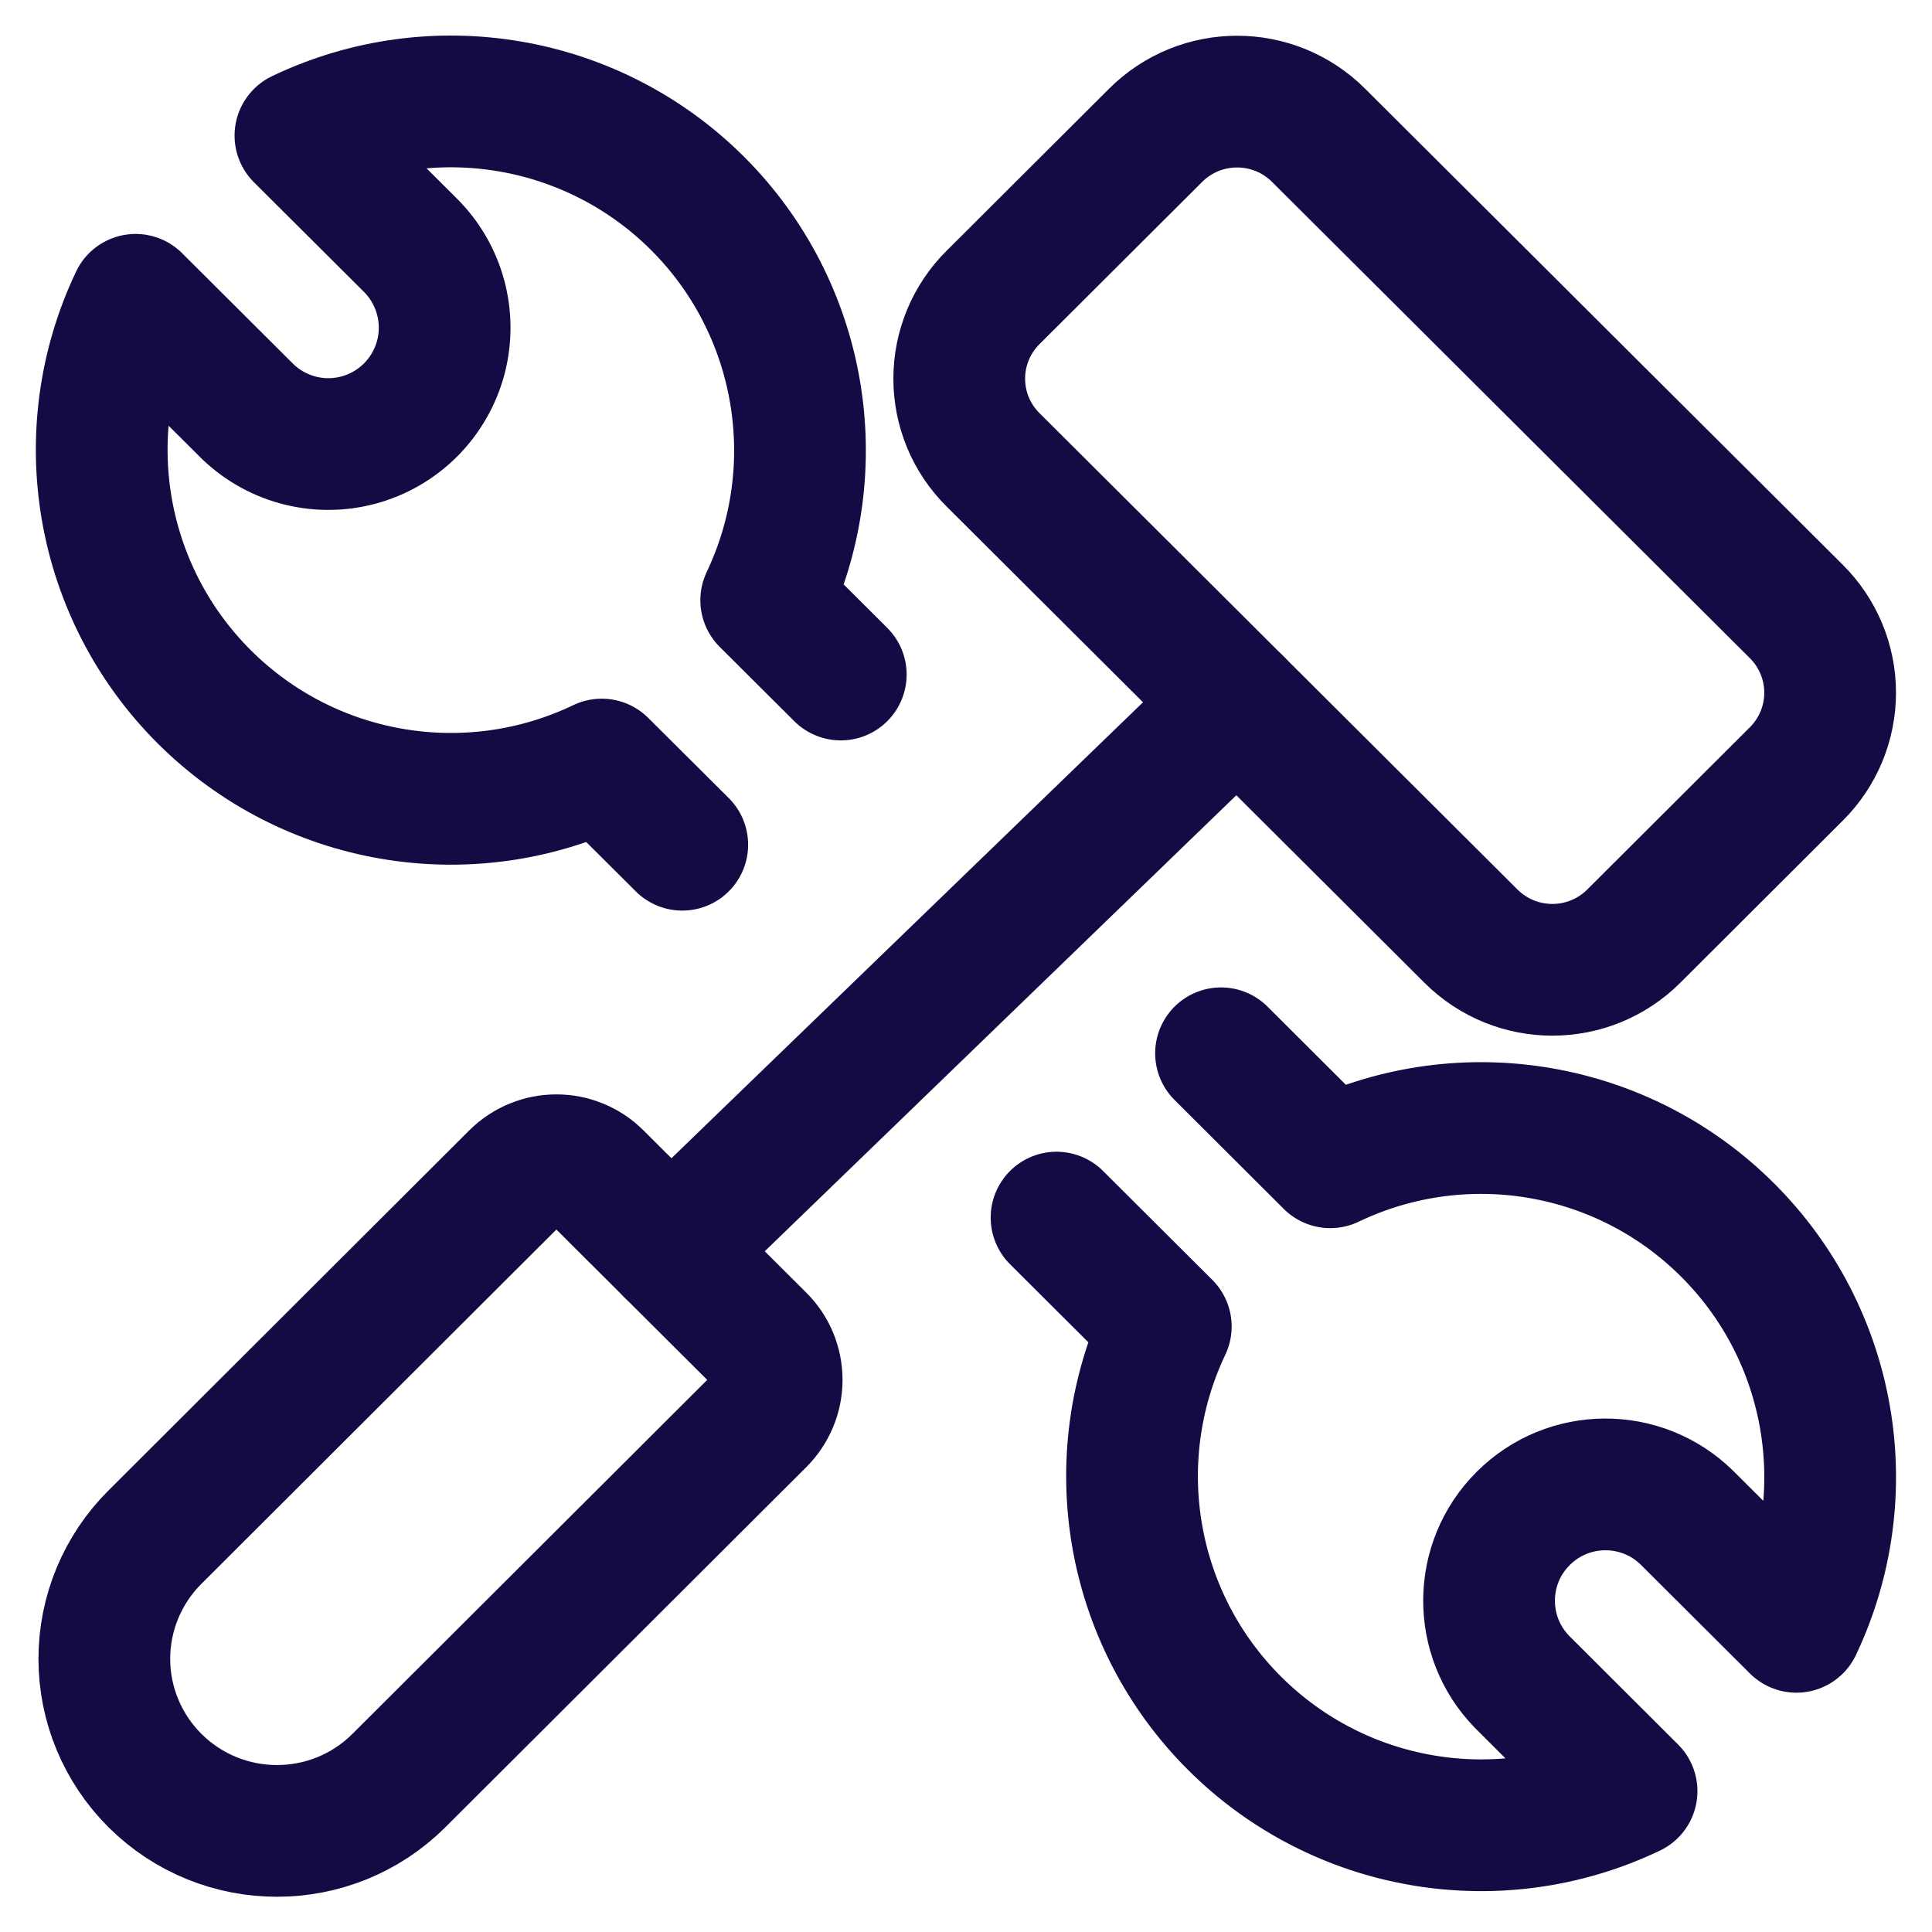
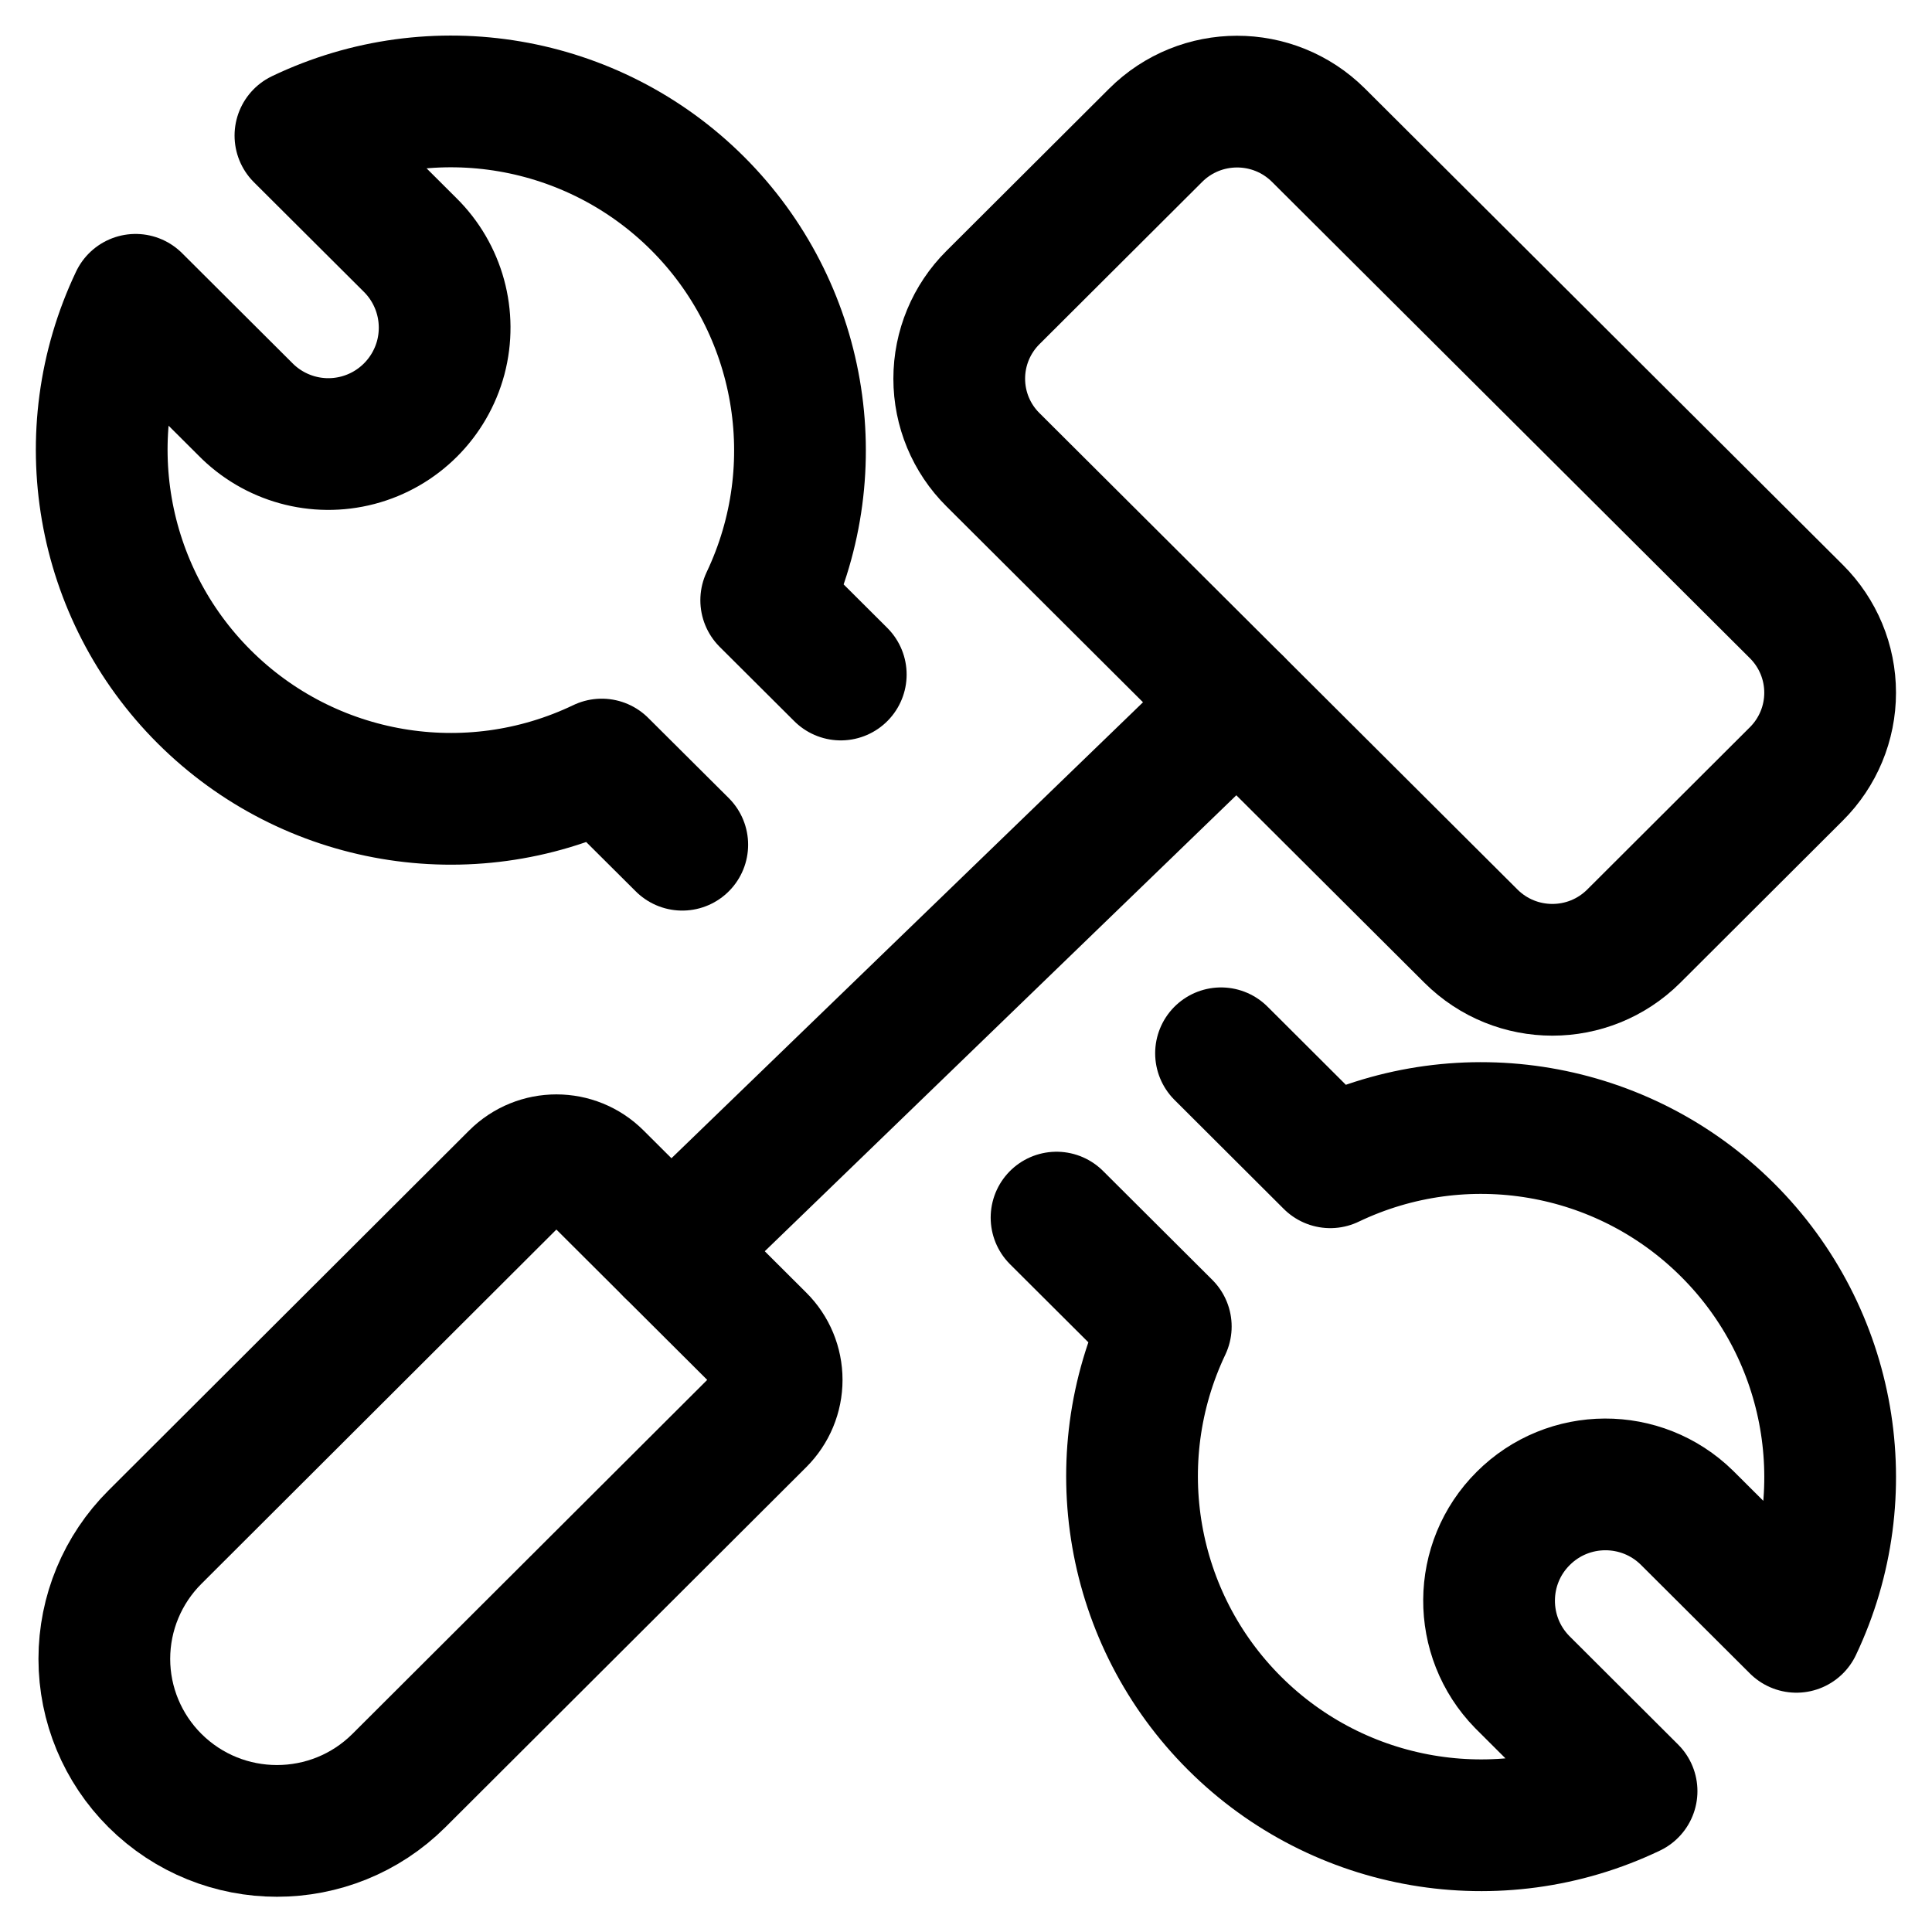
<svg xmlns="http://www.w3.org/2000/svg" viewBox="0 0 22 22" fill="none">
-   <path d="M7.769 9.619L6.852 8.706C5.333 9.434 3.52 9.125 2.327 7.936C1.134 6.747 0.82 4.935 1.544 3.414L2.791 4.657C3.124 4.998 3.614 5.134 4.075 5.013C4.536 4.892 4.896 4.532 5.019 4.072C5.141 3.611 5.007 3.12 4.667 2.786L3.421 1.544C4.939 0.818 6.75 1.127 7.942 2.315C9.134 3.504 9.447 5.315 8.725 6.835L9.574 7.681" stroke="#130B43" stroke-width="1.5" stroke-linecap="round" stroke-linejoin="round" />
-   <path d="M13.904 11.994L15.148 13.235C16.667 12.508 18.479 12.816 19.671 14.005C20.864 15.193 21.178 17.004 20.456 18.525L19.209 17.282C18.691 16.774 17.86 16.777 17.346 17.29C16.831 17.802 16.826 18.634 17.333 19.153L18.579 20.396C17.061 21.122 15.25 20.812 14.059 19.624C12.867 18.436 12.553 16.626 13.275 15.105L12.031 13.865" stroke="#130B43" stroke-width="1.5" stroke-linecap="round" stroke-linejoin="round" />
-   <path fill-rule="evenodd" clip-rule="evenodd" d="M1.764 20.275V20.275C1.396 19.908 1.188 19.41 1.188 18.89C1.188 18.369 1.396 17.871 1.764 17.504L5.872 13.404C6.129 13.148 6.543 13.148 6.799 13.404L8.652 15.251C8.775 15.373 8.844 15.539 8.844 15.713C8.844 15.886 8.775 16.052 8.652 16.175L4.543 20.275C3.775 21.04 2.533 21.04 1.764 20.275Z" stroke="#130B43" stroke-width="1.5" stroke-linecap="round" stroke-linejoin="round" />
-   <path fill-rule="evenodd" clip-rule="evenodd" d="M15.013 1.539L20.456 6.964C20.702 7.209 20.84 7.541 20.84 7.888C20.84 8.235 20.702 8.567 20.456 8.812L18.604 10.66C18.091 11.171 17.263 11.171 16.75 10.66L11.307 5.235C11.061 4.991 10.923 4.659 10.923 4.312C10.923 3.965 11.061 3.633 11.307 3.388L13.159 1.541C13.671 1.03 14.5 1.029 15.013 1.539Z" stroke="#130B43" stroke-width="1.5" stroke-linecap="round" stroke-linejoin="round" />
-   <path d="M14.086 8.005L7.638 14.24" stroke="#130B43" stroke-width="1.5" stroke-linecap="round" stroke-linejoin="round" />
+   <path d="M7.769 9.619L6.852 8.706C5.333 9.434 3.52 9.125 2.327 7.936C1.134 6.747 0.82 4.935 1.544 3.414L2.791 4.657C3.124 4.998 3.614 5.134 4.075 5.013C4.536 4.892 4.896 4.532 5.019 4.072C5.141 3.611 5.007 3.12 4.667 2.786L3.421 1.544C4.939 0.818 6.75 1.127 7.942 2.315C9.134 3.504 9.447 5.315 8.725 6.835L9.574 7.681" stroke="#000000" stroke-width="1.5" stroke-linecap="round" stroke-linejoin="round" />
+   <path d="M13.904 11.994L15.148 13.235C16.667 12.508 18.479 12.816 19.671 14.005C20.864 15.193 21.178 17.004 20.456 18.525L19.209 17.282C18.691 16.774 17.86 16.777 17.346 17.29C16.831 17.802 16.826 18.634 17.333 19.153L18.579 20.396C17.061 21.122 15.25 20.812 14.059 19.624C12.867 18.436 12.553 16.626 13.275 15.105L12.031 13.865" stroke="#000000" stroke-width="1.5" stroke-linecap="round" stroke-linejoin="round" />
+   <path fill-rule="evenodd" clip-rule="evenodd" d="M1.764 20.275V20.275C1.396 19.908 1.188 19.41 1.188 18.89C1.188 18.369 1.396 17.871 1.764 17.504L5.872 13.404C6.129 13.148 6.543 13.148 6.799 13.404L8.652 15.251C8.775 15.373 8.844 15.539 8.844 15.713C8.844 15.886 8.775 16.052 8.652 16.175L4.543 20.275C3.775 21.04 2.533 21.04 1.764 20.275Z" stroke="#000000" stroke-width="1.5" stroke-linecap="round" stroke-linejoin="round" />
+   <path fill-rule="evenodd" clip-rule="evenodd" d="M15.013 1.539L20.456 6.964C20.702 7.209 20.84 7.541 20.84 7.888C20.84 8.235 20.702 8.567 20.456 8.812L18.604 10.66C18.091 11.171 17.263 11.171 16.75 10.66L11.307 5.235C11.061 4.991 10.923 4.659 10.923 4.312C10.923 3.965 11.061 3.633 11.307 3.388L13.159 1.541C13.671 1.03 14.5 1.029 15.013 1.539Z" stroke="#000000" stroke-width="1.5" stroke-linecap="round" stroke-linejoin="round" />
+   <path d="M14.086 8.005L7.638 14.24" stroke="#000000" stroke-width="1.5" stroke-linecap="round" stroke-linejoin="round" />
</svg>
